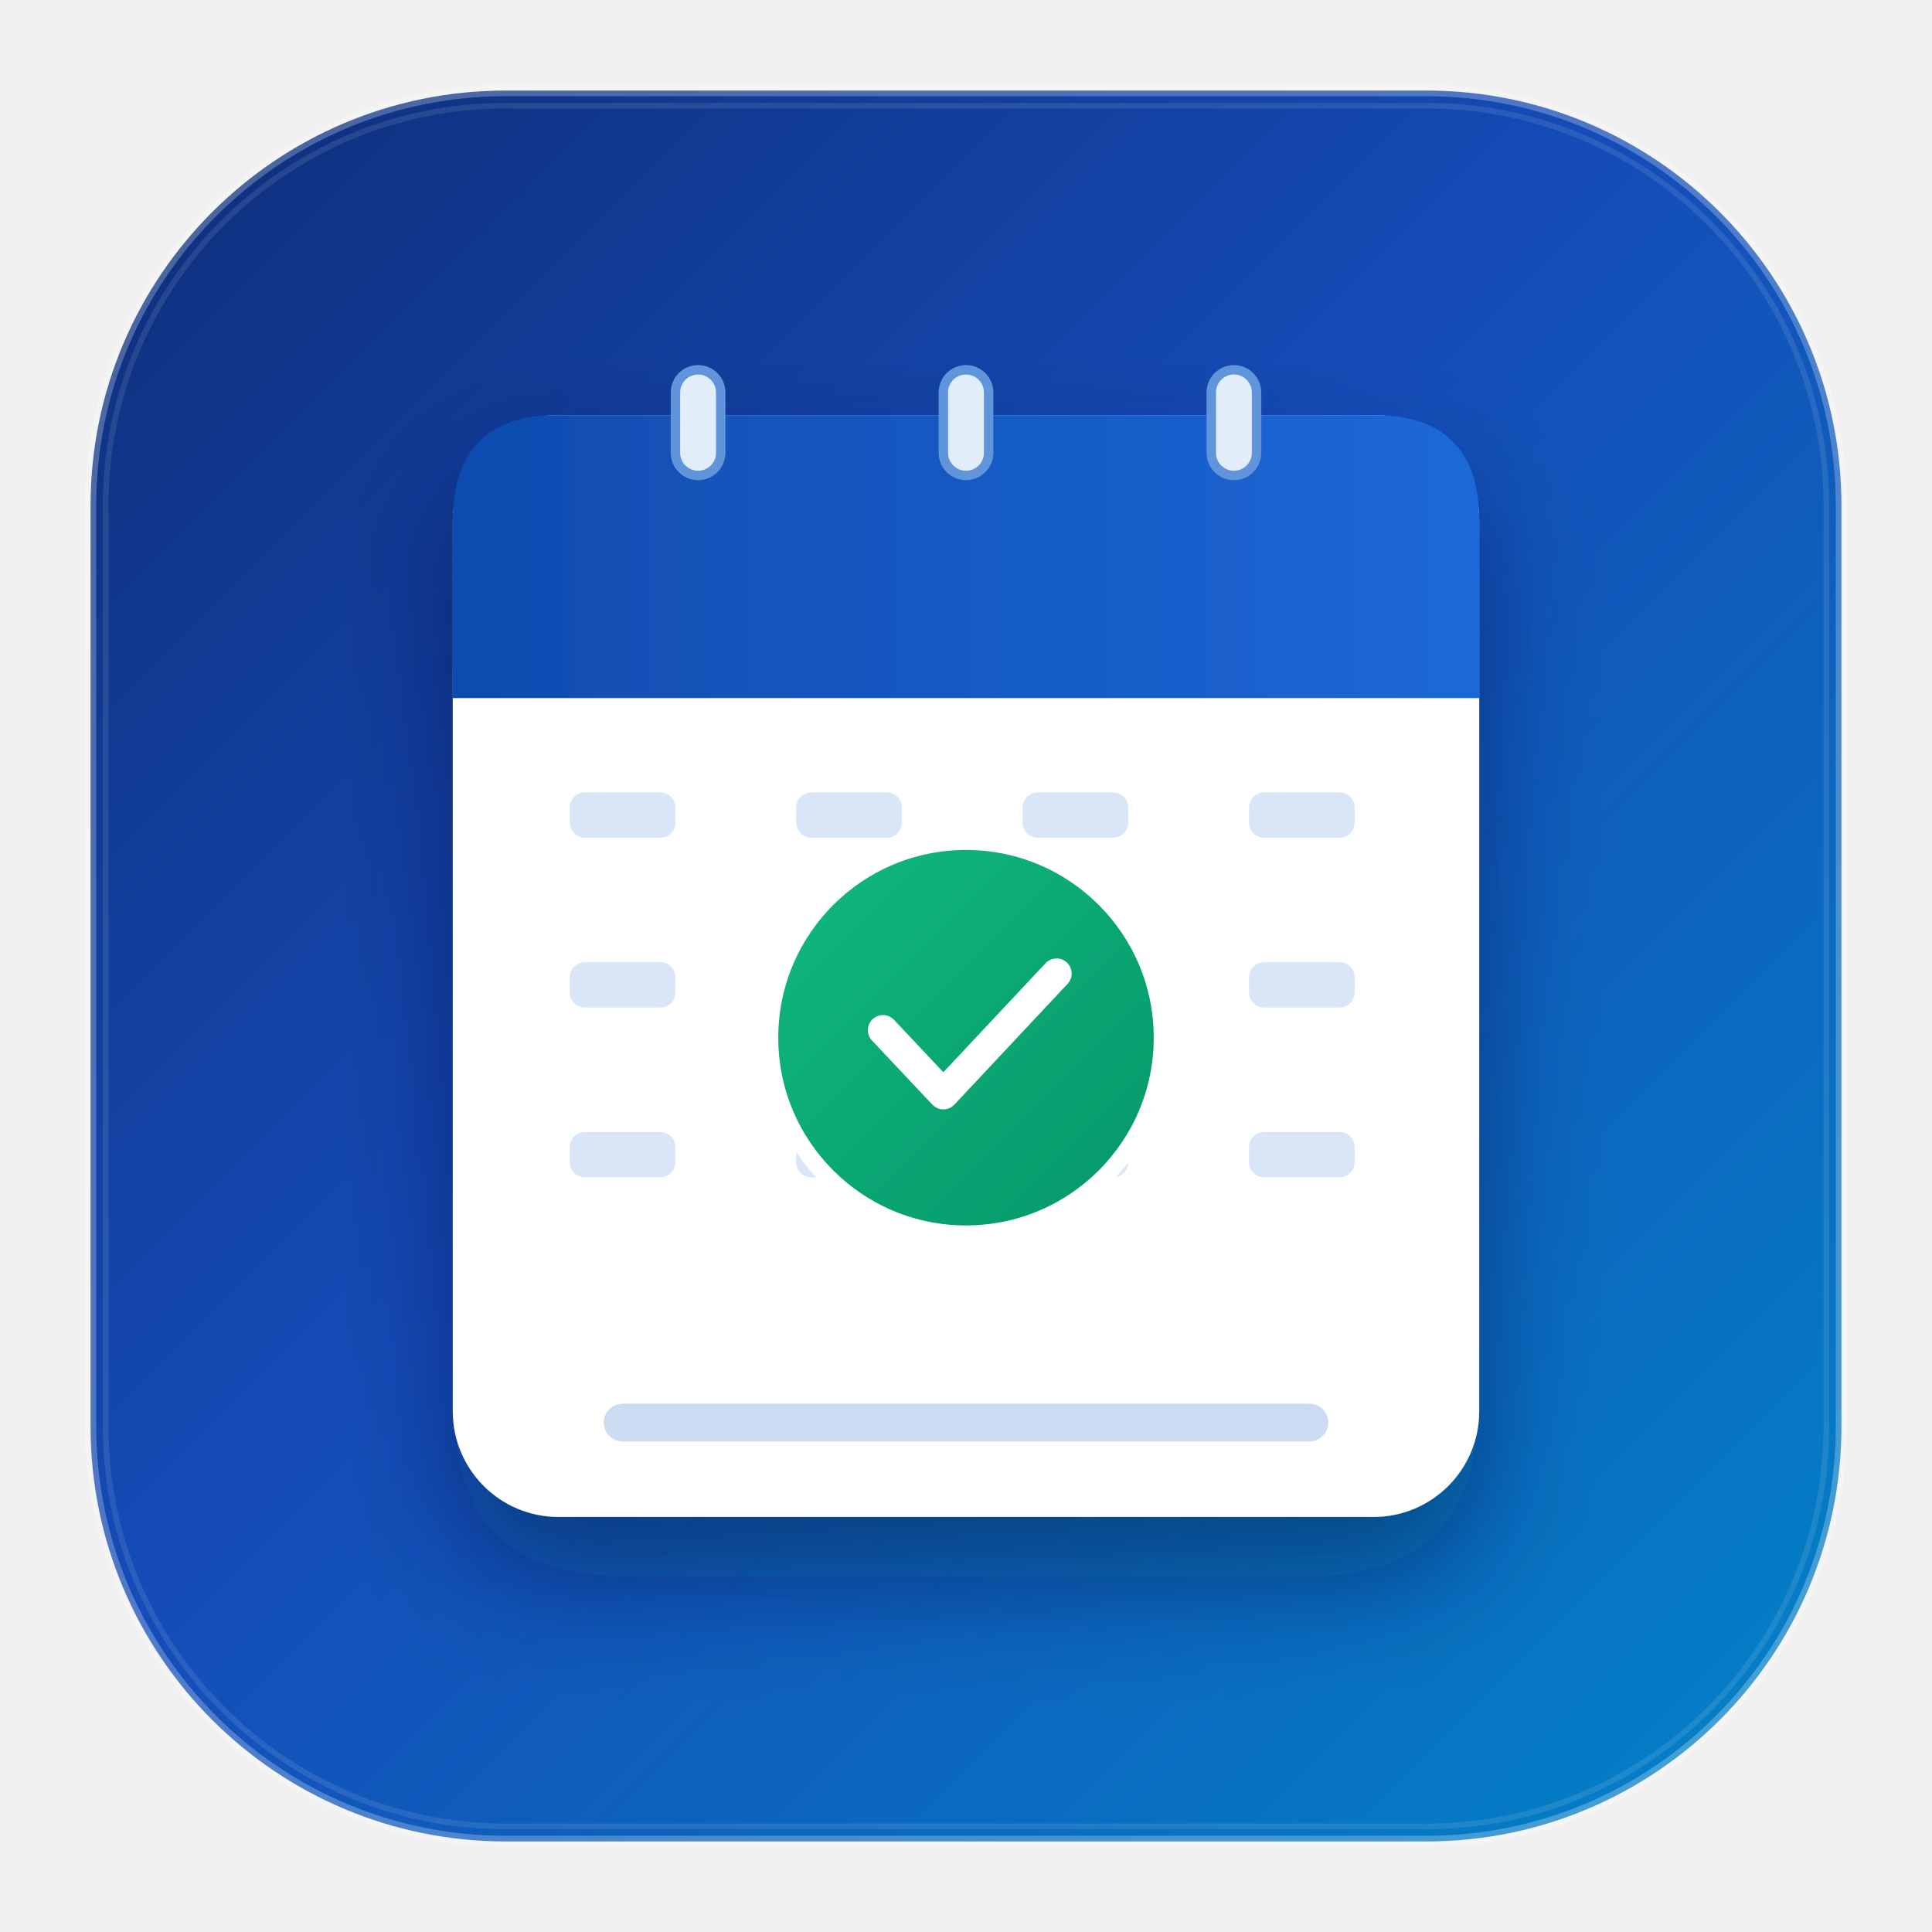
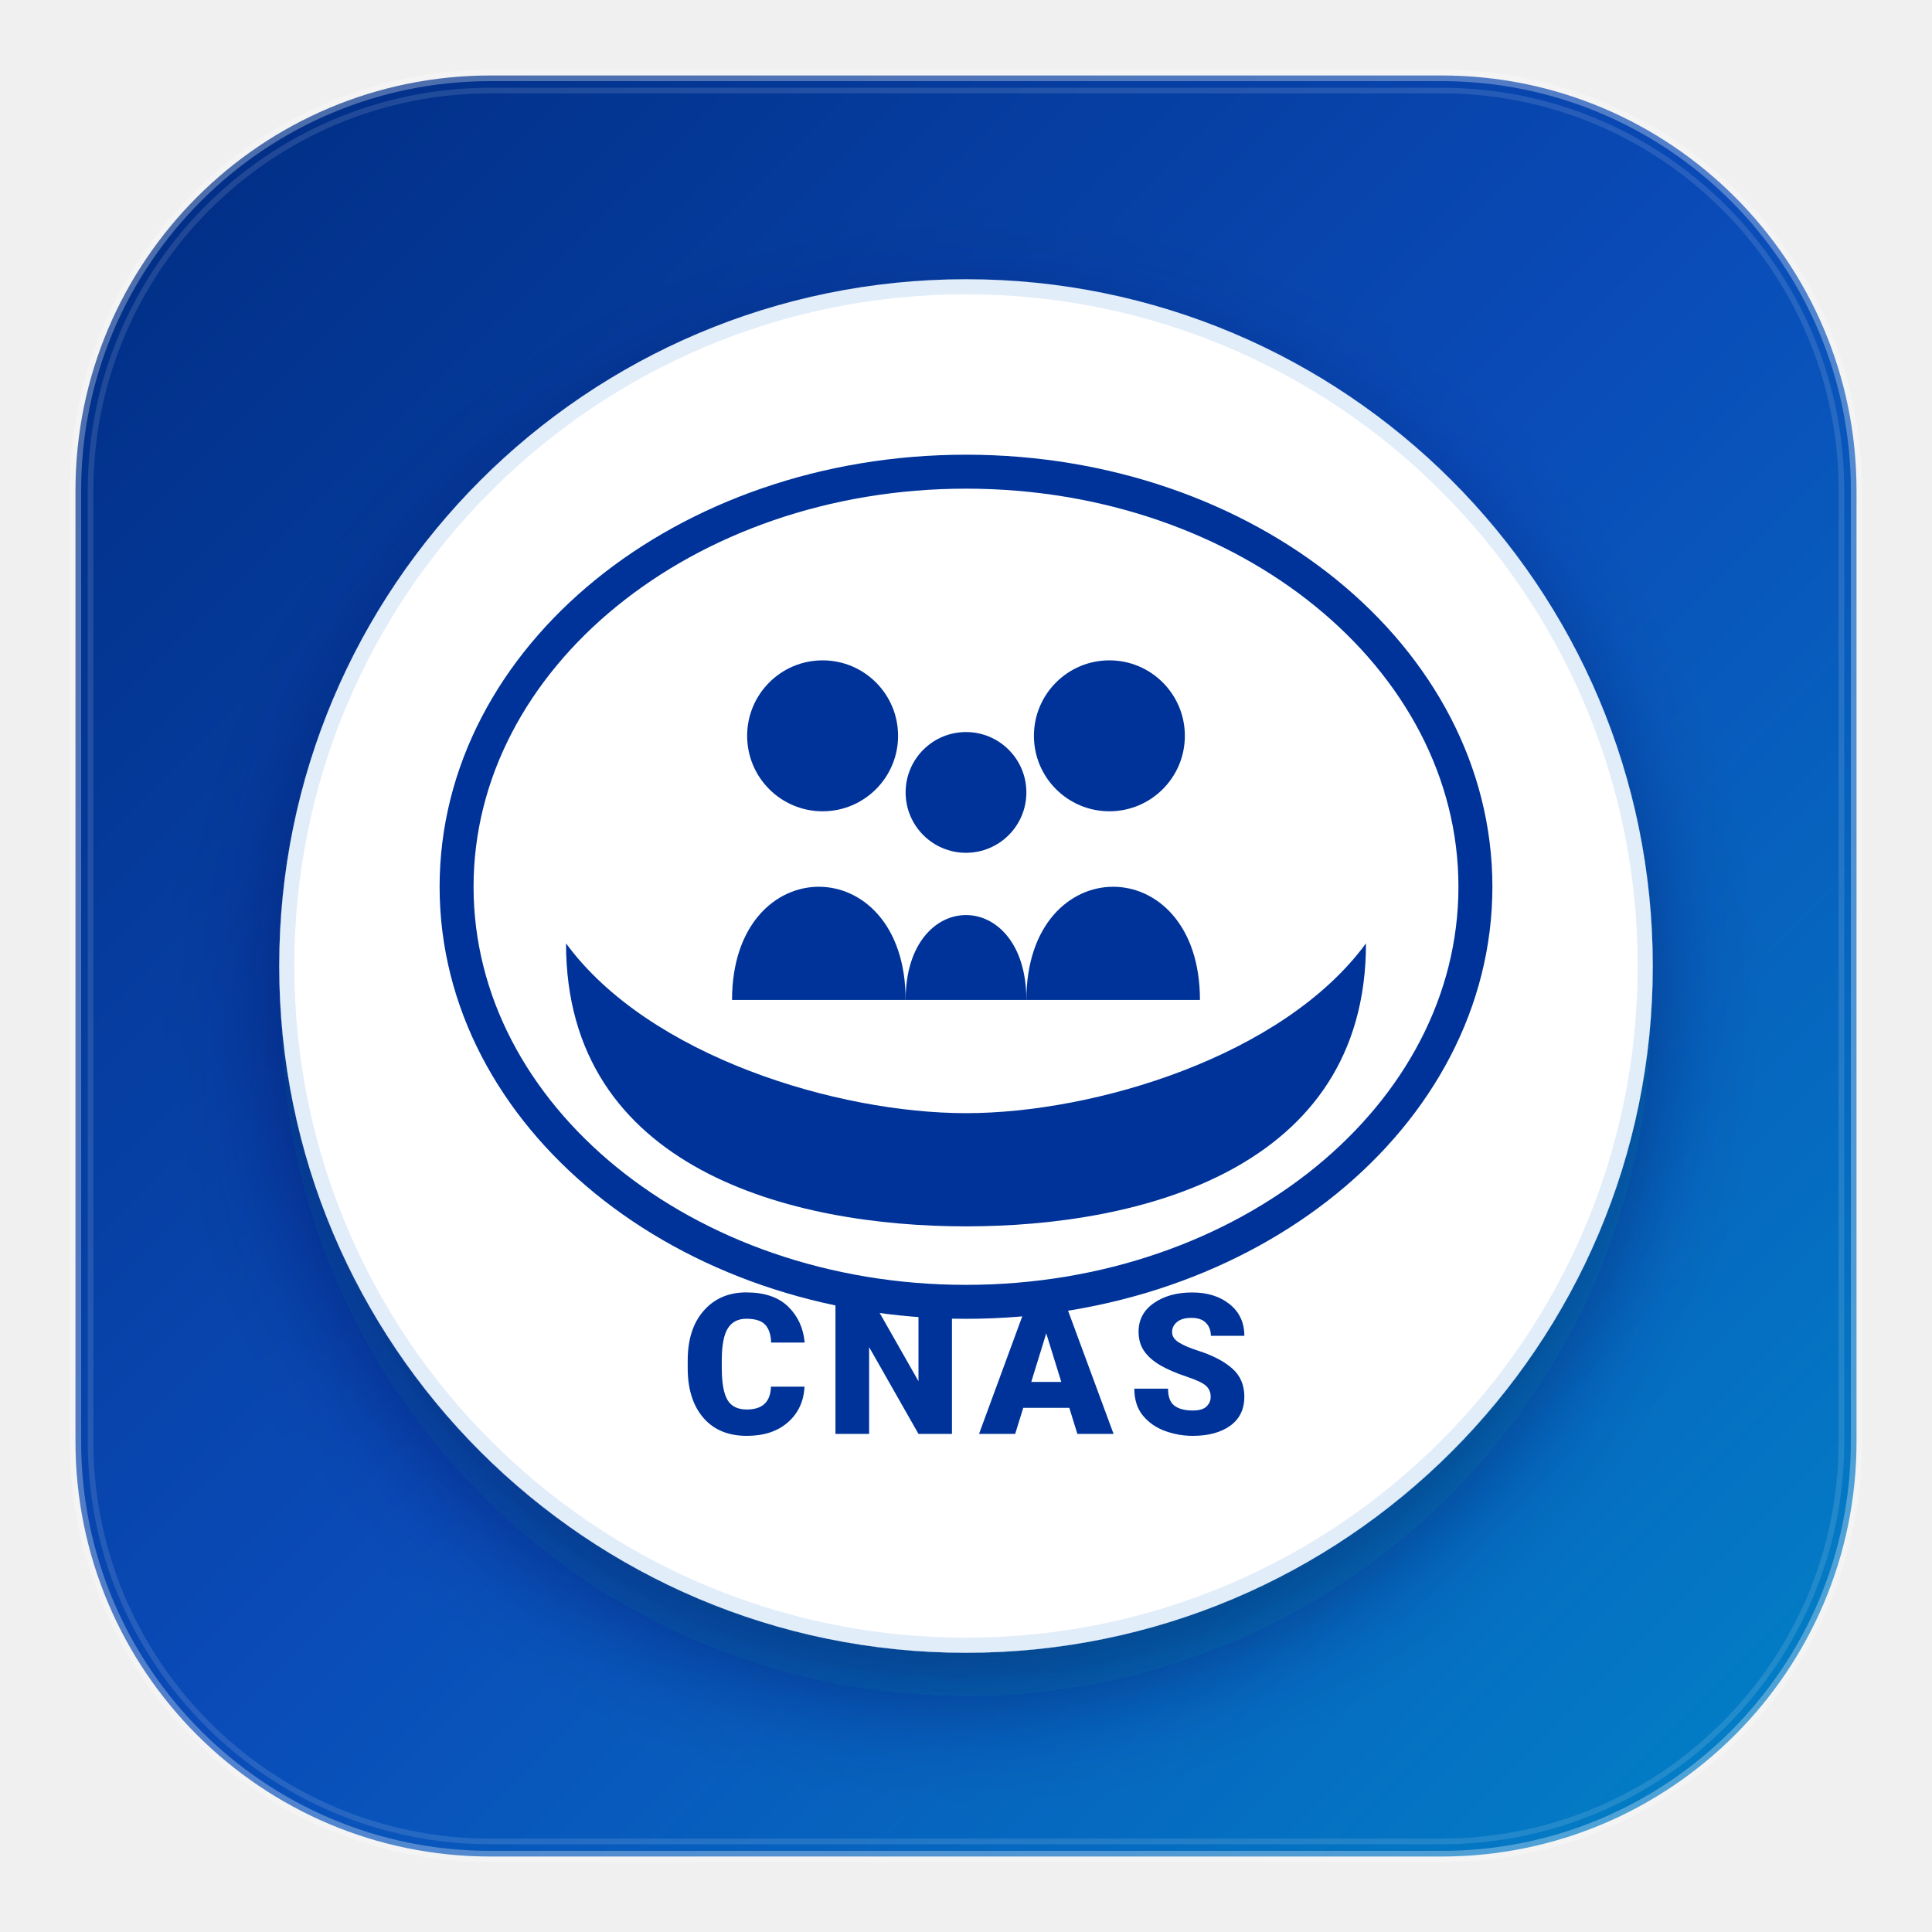
<svg xmlns="http://www.w3.org/2000/svg" viewBox="0 0 512 512" width="512" height="512">
  <defs>
    <linearGradient id="bgGrad" x1="0%" y1="0%" x2="100%" y2="100%">
-       <stop offset="0%" stop-color="#0e2d78" />
-       <stop offset="45%" stop-color="#154cb8" />
+       <stop offset="0%" stop-color="#002b80" />
+       <stop offset="50%" stop-color="#0a4bb8" />
      <stop offset="100%" stop-color="#0284c7" />
    </linearGradient>
-     <linearGradient id="calHeaderGrad" x1="0%" y1="0%" x2="100%" y2="0%">
-       <stop offset="0%" stop-color="#104baf" />
-       <stop offset="100%" stop-color="#1d68d8" />
-     </linearGradient>
-     <linearGradient id="badgeGrad" x1="0%" y1="0%" x2="100%" y2="100%">
-       <stop offset="0%" stop-color="#10b981" />
-       <stop offset="100%" stop-color="#059669" />
-     </linearGradient>
-     <filter id="softShadow" x="-10%" y="-10%" width="130%" height="130%">
-       <feDropShadow dx="0" dy="16" stdDeviation="16" flood-color="#05153a" flood-opacity="0.45" />
+     <filter id="shadow" x="-10%" y="-10%" width="130%" height="130%">
+       <feDropShadow dx="0" dy="12" stdDeviation="14" flood-color="#001a4d" flood-opacity="0.45" />
    </filter>
  </defs>
-   <rect x="24" y="24" width="464" height="464" rx="110" fill="url(#bgGrad)" />
-   <rect x="24" y="24" width="464" height="464" rx="110" fill="none" stroke="#ffffff" stroke-width="3" stroke-opacity="0.25" />
-   <rect x="28" y="28" width="456" height="456" rx="106" fill="none" stroke="#ffffff" stroke-width="1.5" stroke-opacity="0.1" />
-   <g filter="url(#softShadow)">
-     <rect x="120" y="110" width="272" height="292" rx="28" fill="#ffffff" />
-     <path d="M 120 138 Q 120 110 148 110 L 364 110 Q 392 110 392 138 L 392 185 L 120 185 Z" fill="url(#calHeaderGrad)" />
-   </g>
-   <g fill="#e2edfa" stroke="#6095db" stroke-width="2.5">
-     <rect x="179" y="98" width="12" height="28" rx="6" />
-     <rect x="250" y="98" width="12" height="28" rx="6" />
-     <rect x="321" y="98" width="12" height="28" rx="6" />
-   </g>
-   <g fill="#d8e6f8">
-     <rect x="151" y="210" width="28" height="12" rx="4" />
-     <rect x="211" y="210" width="28" height="12" rx="4" />
-     <rect x="271" y="210" width="28" height="12" rx="4" />
-     <rect x="331" y="210" width="28" height="12" rx="4" />
-     <rect x="151" y="255" width="28" height="12" rx="4" />
-     <rect x="331" y="255" width="28" height="12" rx="4" />
-     <rect x="151" y="300" width="28" height="12" rx="4" />
-     <rect x="211" y="300" width="28" height="12" rx="4" />
-     <rect x="271" y="300" width="28" height="12" rx="4" />
-     <rect x="331" y="300" width="28" height="12" rx="4" />
-   </g>
-   <circle cx="256" cy="275" r="52" fill="url(#badgeGrad)" stroke="#ffffff" stroke-width="4.5" />
-   <path d="M 234 273 L 250 290 L 280 258" fill="none" stroke="#ffffff" stroke-width="8" stroke-linecap="round" stroke-linejoin="round" />
-   <rect x="160" y="372" width="192" height="10" rx="5" fill="#cadbf2" />
+   <rect x="20" y="20" width="472" height="472" rx="110" fill="url(#bgGrad)" />
+   <rect x="20" y="20" width="472" height="472" rx="110" fill="none" stroke="#ffffff" stroke-width="3" stroke-opacity="0.3" />
+   <rect x="24" y="24" width="464" height="464" rx="106" fill="none" stroke="#ffffff" stroke-width="1.5" stroke-opacity="0.12" />
+   <circle cx="256" cy="256" r="180" fill="#ffffff" filter="url(#shadow)" stroke="#e2edfa" stroke-width="4" />
+   <ellipse cx="256" cy="235" rx="135" ry="110" fill="none" stroke="#003399" stroke-width="9" />
+   <path d="M 150 250 C 150 310, 210 325, 256 325 C 302 325, 362 310, 362 250 C 340 280, 290 295, 256 295 C 222 295, 172 280, 150 250 Z" fill="#003399" />
+   <circle cx="256" cy="210" r="16" fill="#003399" />
+   <path d="M 240 265 C 240 235, 272 235, 272 265 Z" fill="#003399" />
+   <circle cx="218" cy="195" r="20" fill="#003399" />
+   <path d="M 194 265 C 194 225, 240 225, 240 265 Z" fill="#003399" />
+   <circle cx="294" cy="195" r="20" fill="#003399" />
+   <path d="M 272 265 C 272 225, 318 225, 318 265 Z" fill="#003399" />
+   <text x="256" y="380" font-family="'Segoe UI', Roboto, Helvetica, Arial, sans-serif" font-size="52" font-weight="900" fill="#003399" text-anchor="middle" letter-spacing="4">CNAS</text>
</svg>
